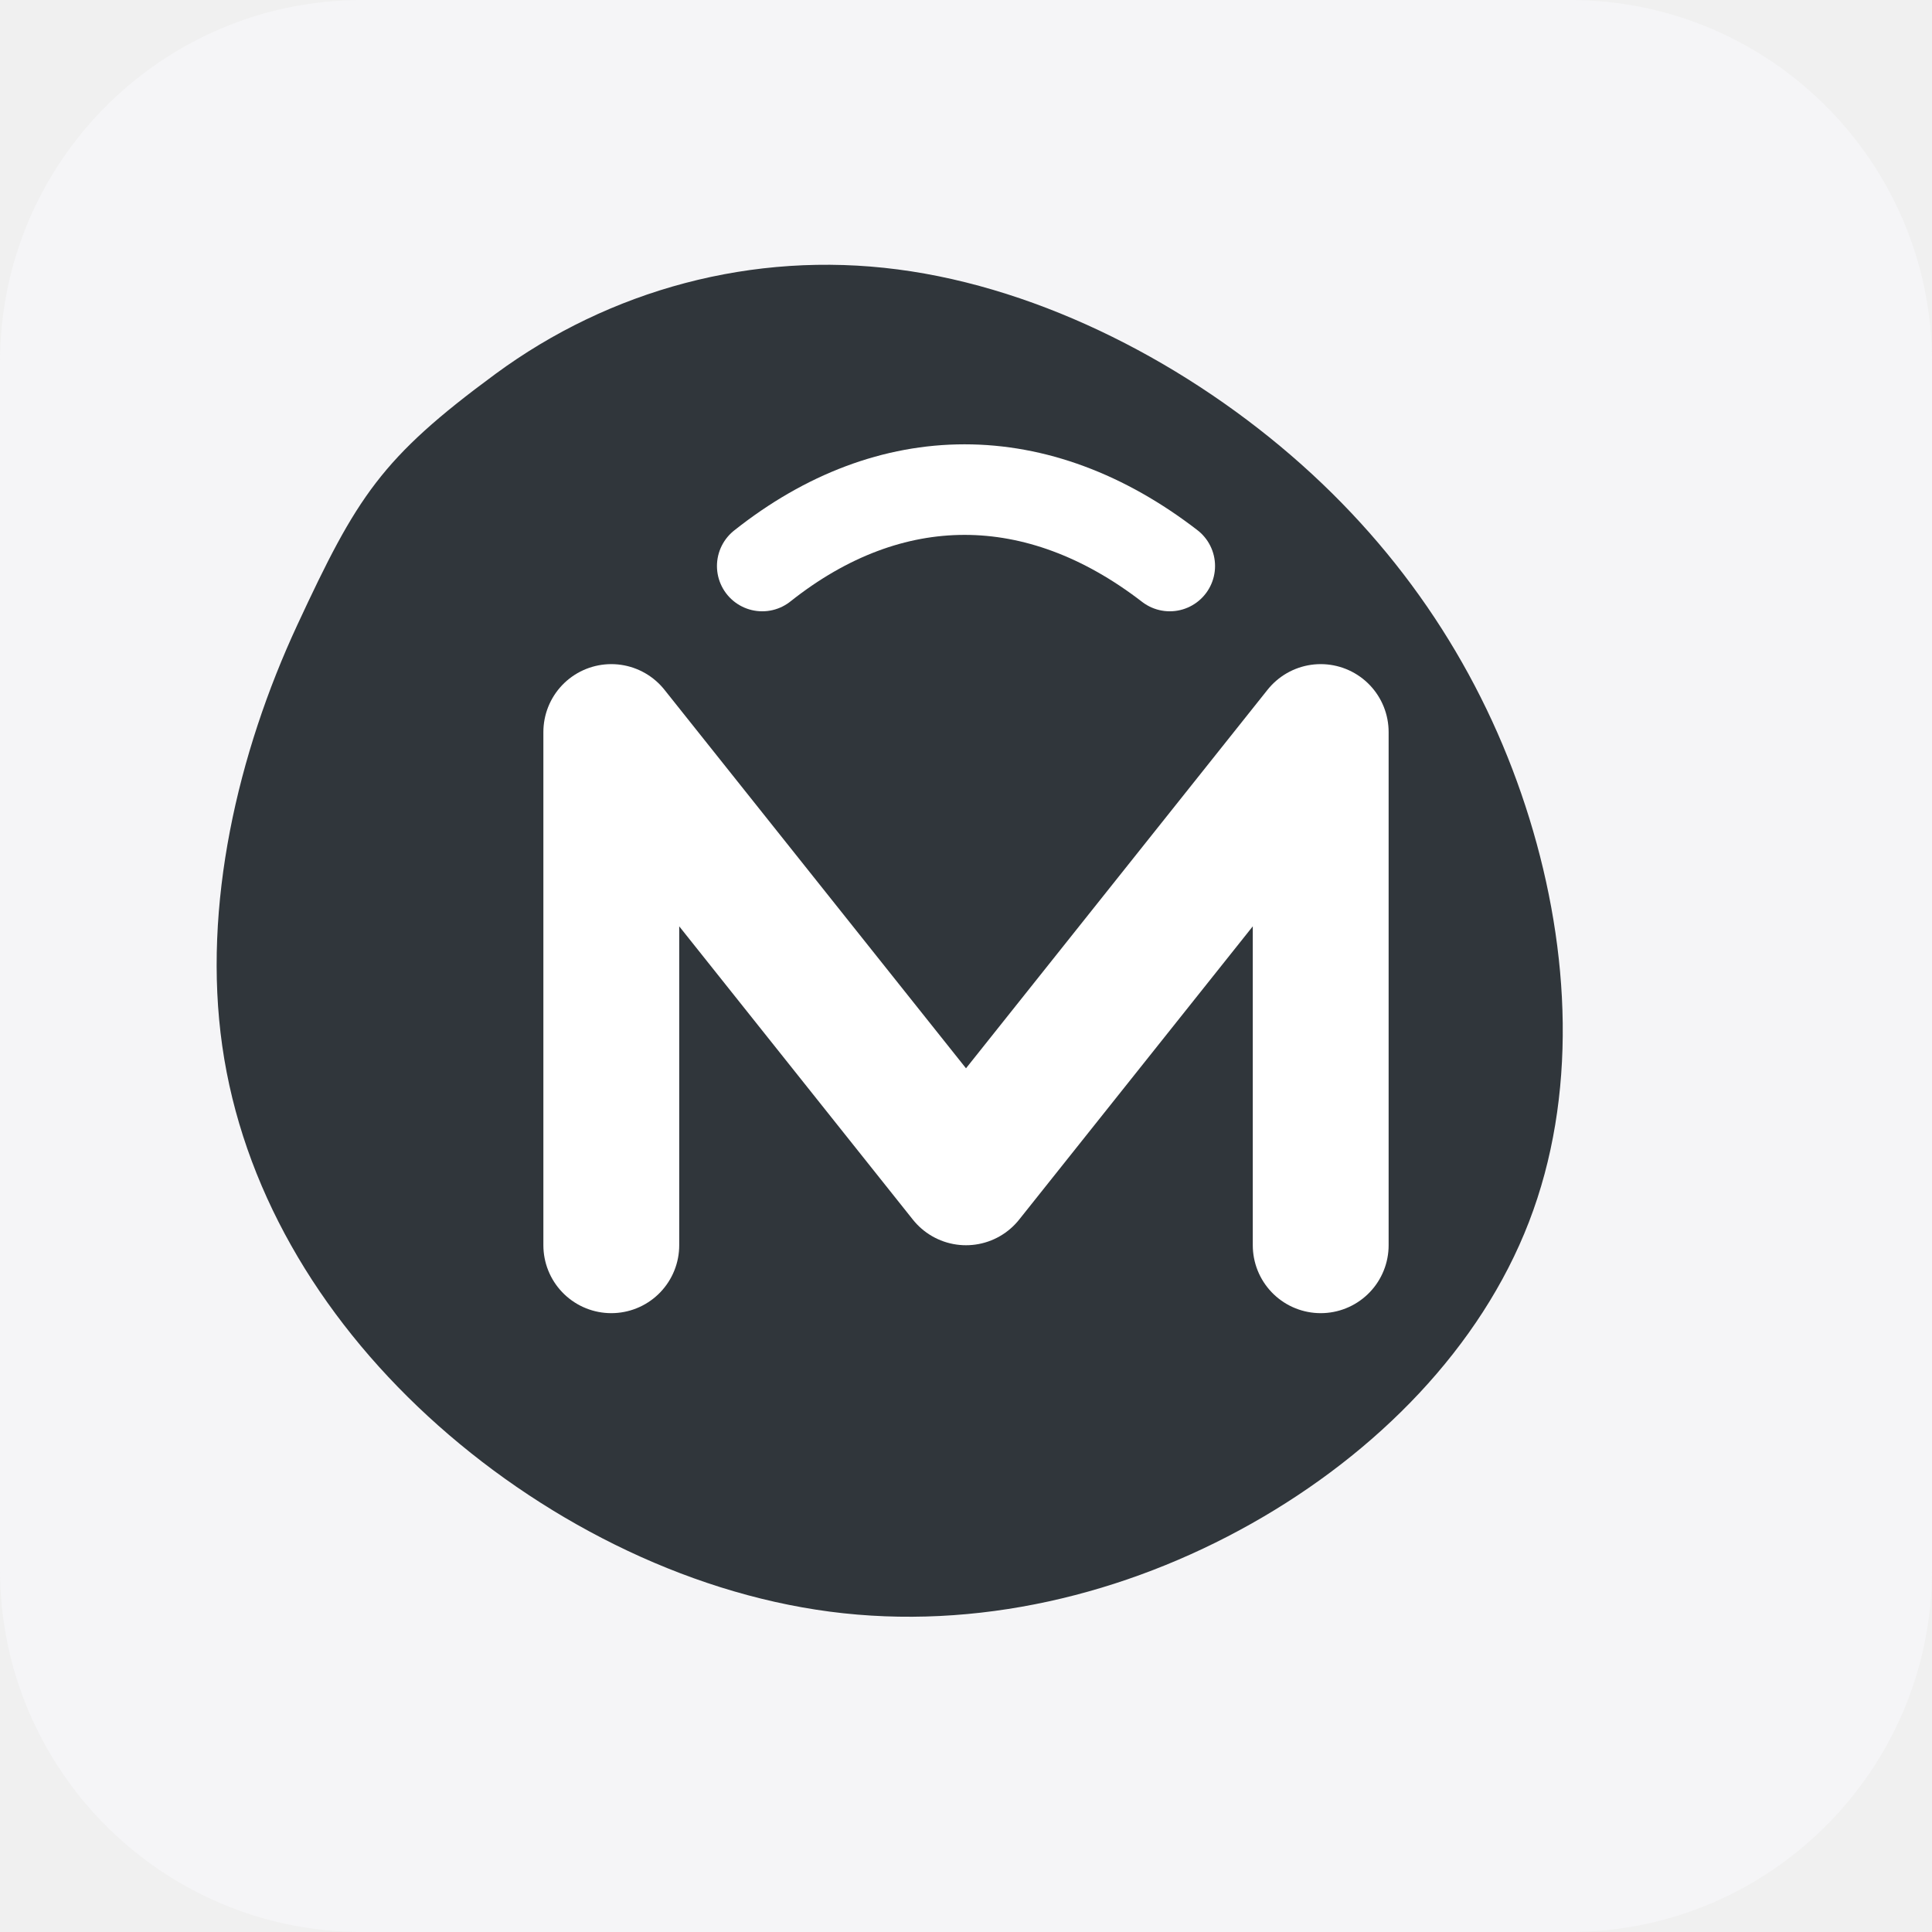
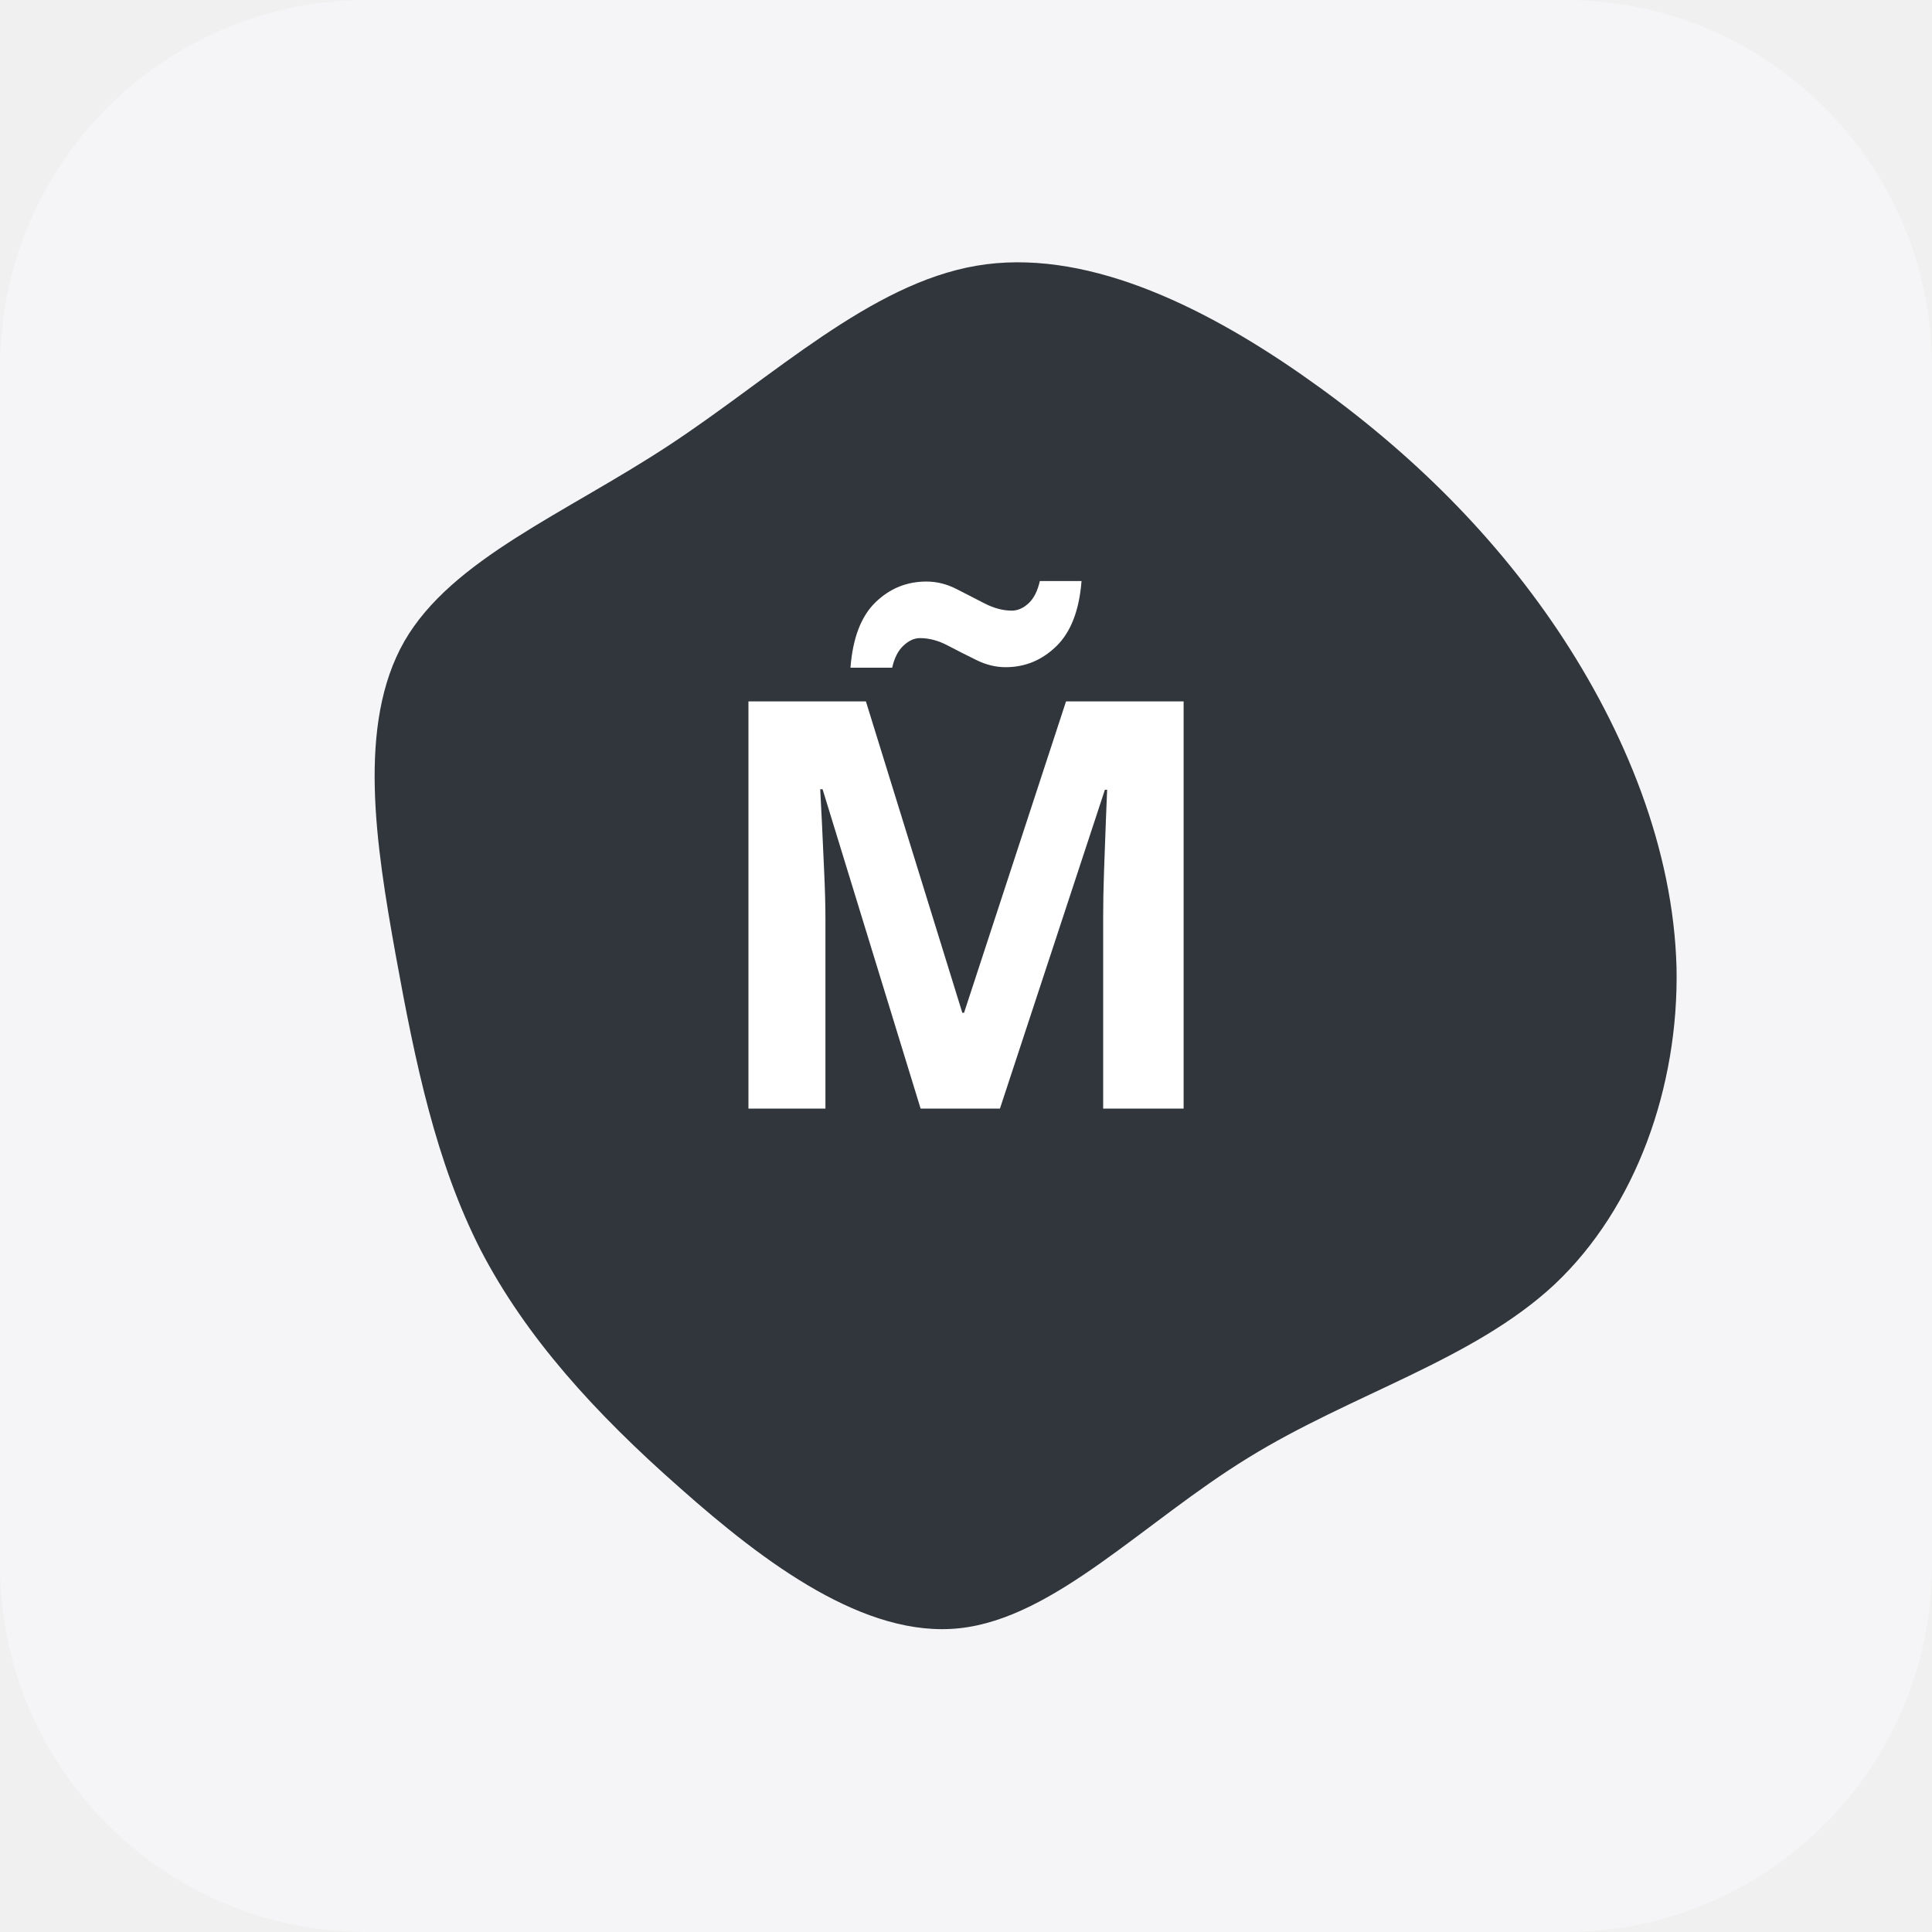
- <svg xmlns="http://www.w3.org/2000/svg" viewBox="0 0 512 512" role="img" aria-labelledby="title desc">
-   <rect width="512" height="512" rx="96" fill="#f5f5f7" />
-   <path fill="#30363B" d="M131.3,99.1C161.6,76.8,199.5,66.4,237.9,71.4C276.4,76.4,315.4,96.8,344.9,123.1C374.4,149.4,394.4,181.6,405.3,216.9C416.2,252.2,418,290.6,405.2,323.8C392.4,357,365,385,331.6,403.8C298.2,422.6,258.8,432.2,219.9,427.1C181,422,142.6,402.2,113.4,375.3C84.2,348.4,64.2,314.4,58.9,277.2C53.6,240,63,199.6,78.8,165.6C94.6,131.6,101,121.4,131.3,99.1Z" />
-   <path fill="none" stroke="#ffffff" stroke-width="36" stroke-linecap="round" stroke-linejoin="round" d="M162 330V194l94 118 94-118v136" />
-   <path fill="none" stroke="#ffffff" stroke-width="24" stroke-linecap="round" d="M202 150c34-27 73-27 108 0" />
+ <svg xmlns="http://www.w3.org/2000/svg" viewBox="0 0 200 200" role="img" aria-labelledby="title desc">
+   <rect width="200" height="200" rx="38" fill="#f5f5f7" />
+   <g transform="translate(100 100) scale(0.82)">
+     <path fill="#30363B" d="M42.3,-74.7C55.1,-65.8,66.1,-55.2,74.7,-42.4C83.2,-29.7,89.3,-14.8,89.7,0.2C90,15.2,84.6,30.5,74.3,40.2C64,49.8,48.7,54,35.6,62.1C22.4,70.2,11.2,82.3,-0.8,83.6C-12.7,84.9,-25.4,75.4,-36.1,65.9C-46.9,56.4,-55.6,46.8,-61.3,35.8C-66.9,24.8,-69.5,12.4,-72,-1.4C-74.5,-15.3,-76.9,-30.5,-70.9,-41C-64.9,-51.4,-50.6,-57.1,-37.4,-65.8C-24.2,-74.5,-12.1,-86.1,1.3,-88.4C14.7,-90.7,29.5,-83.6,42.3,-74.7Z" />
+     <text x="0" y="18" text-anchor="middle" font-family="Tahoma,Verdana,sans-serif" font-weight="900" font-size="72" fill="#ffffff">M̃</text>
+   </g>
</svg>
